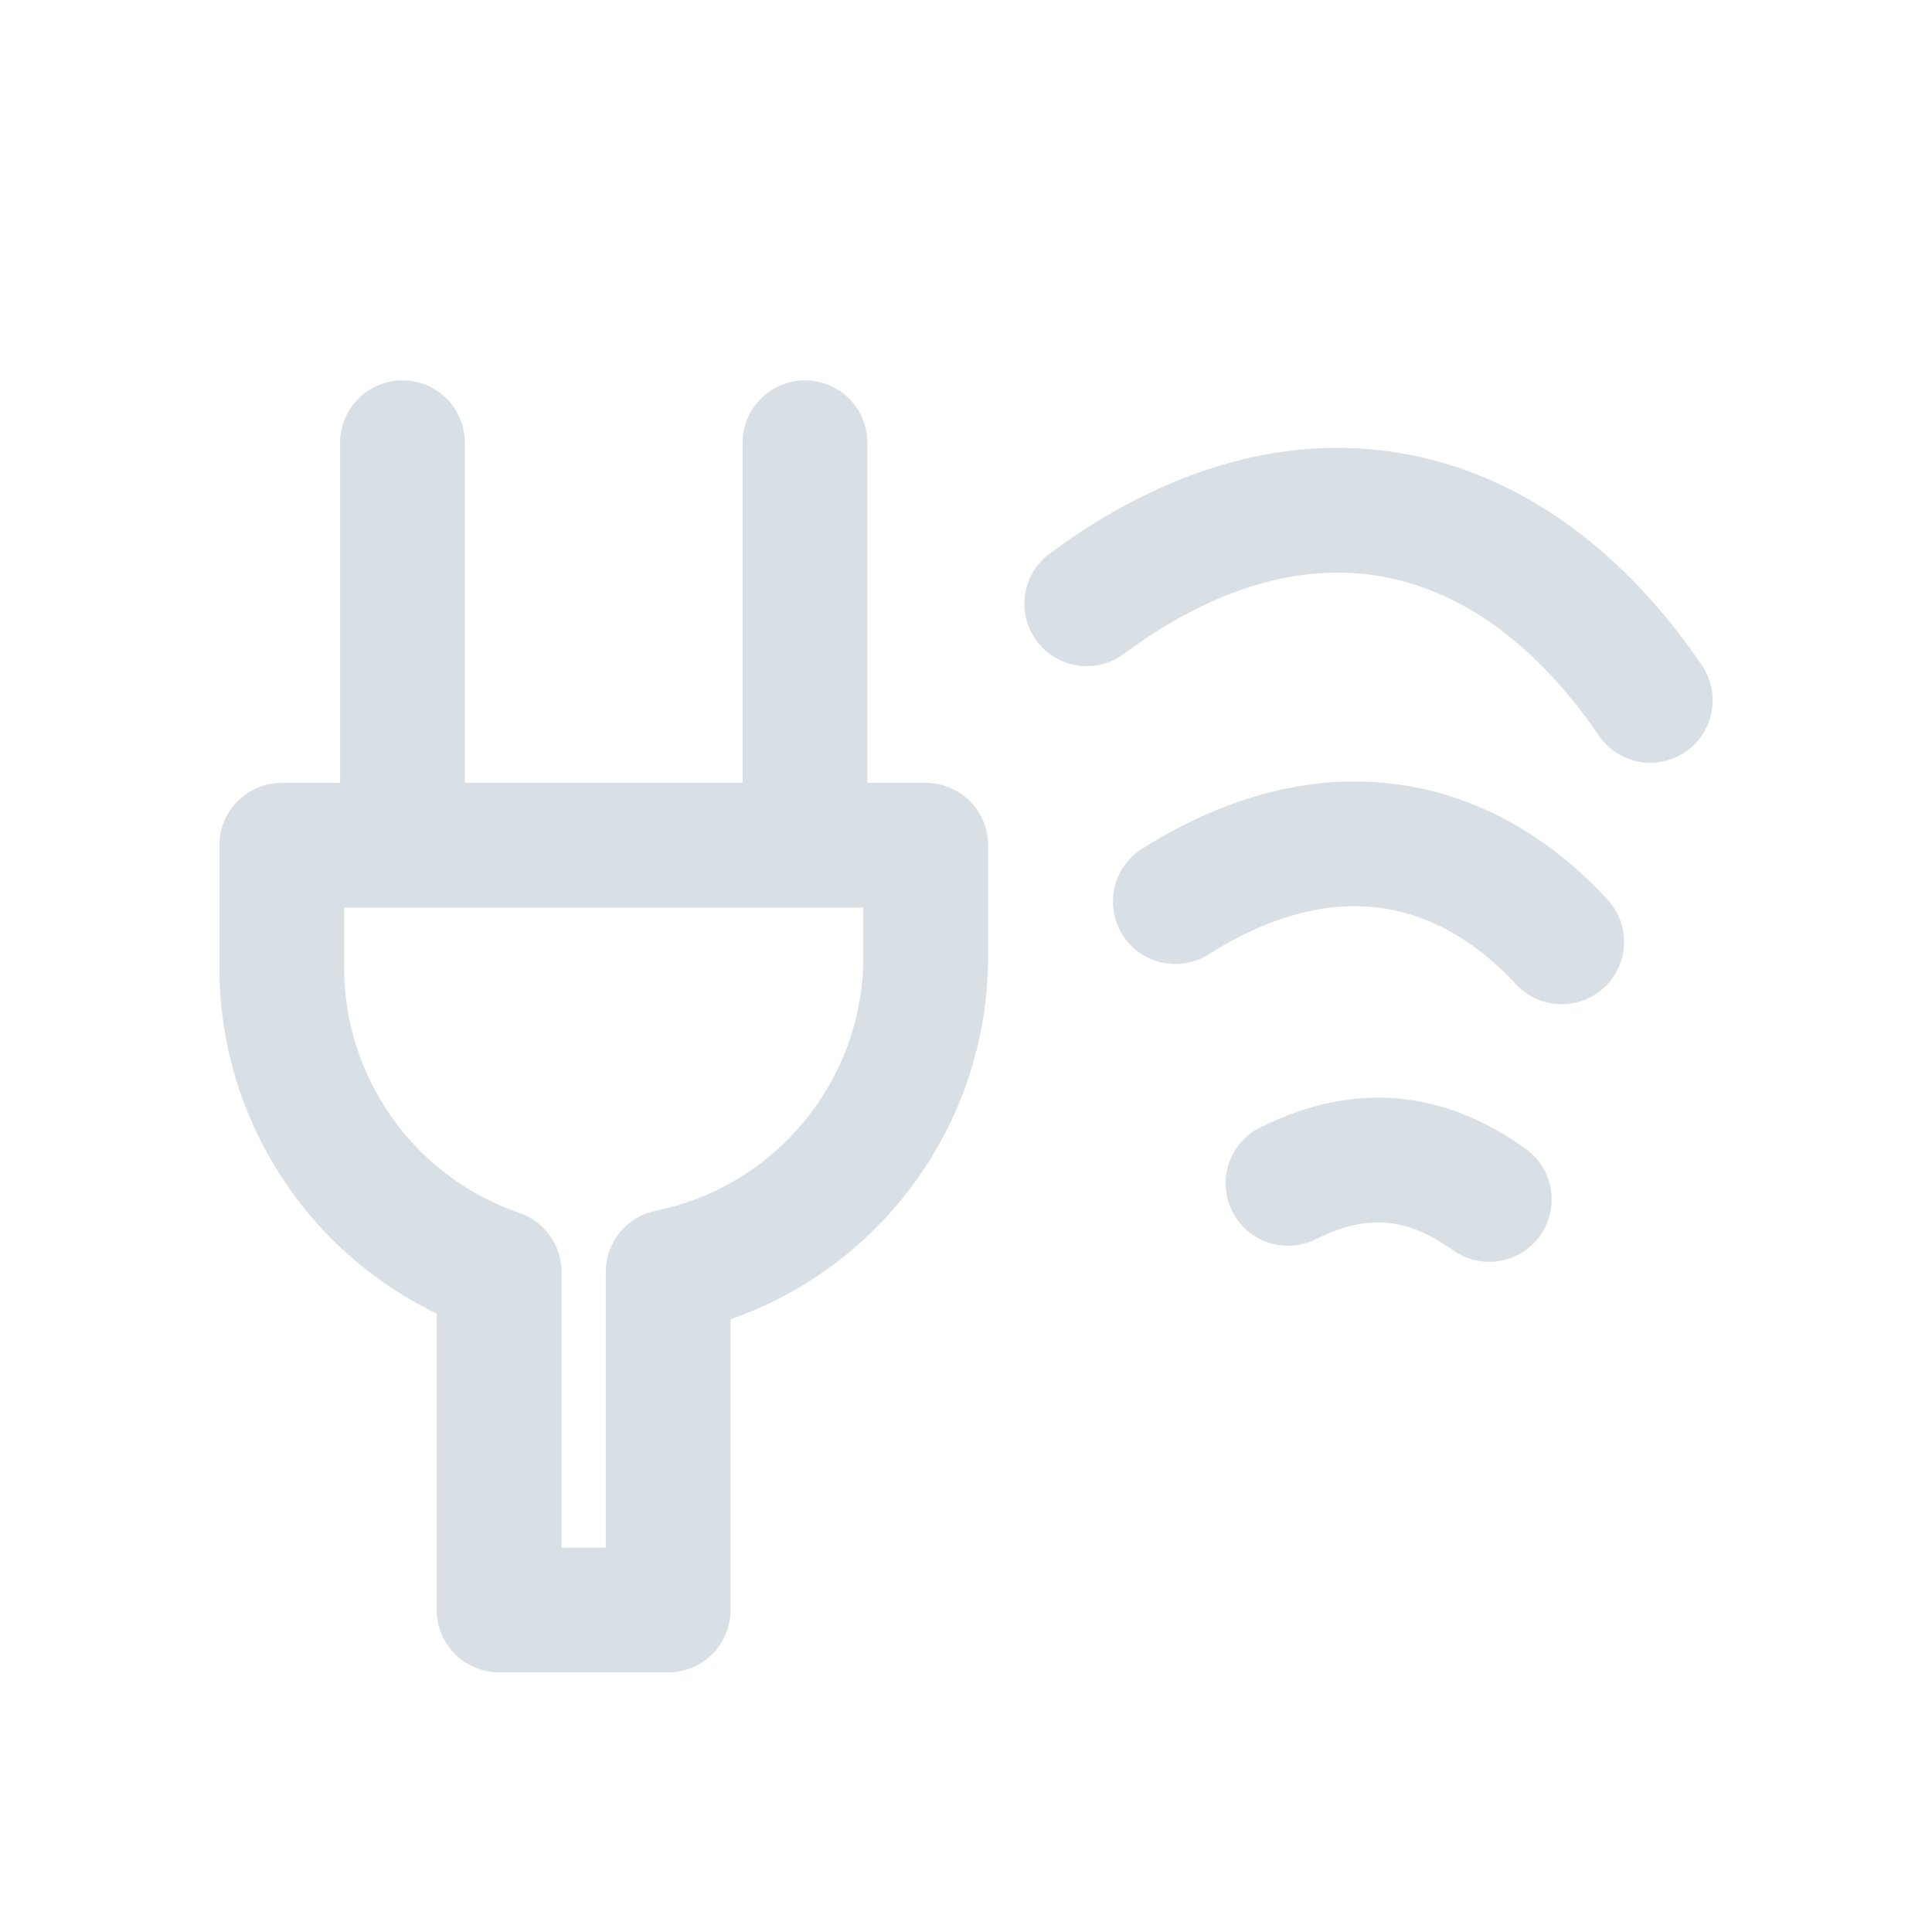
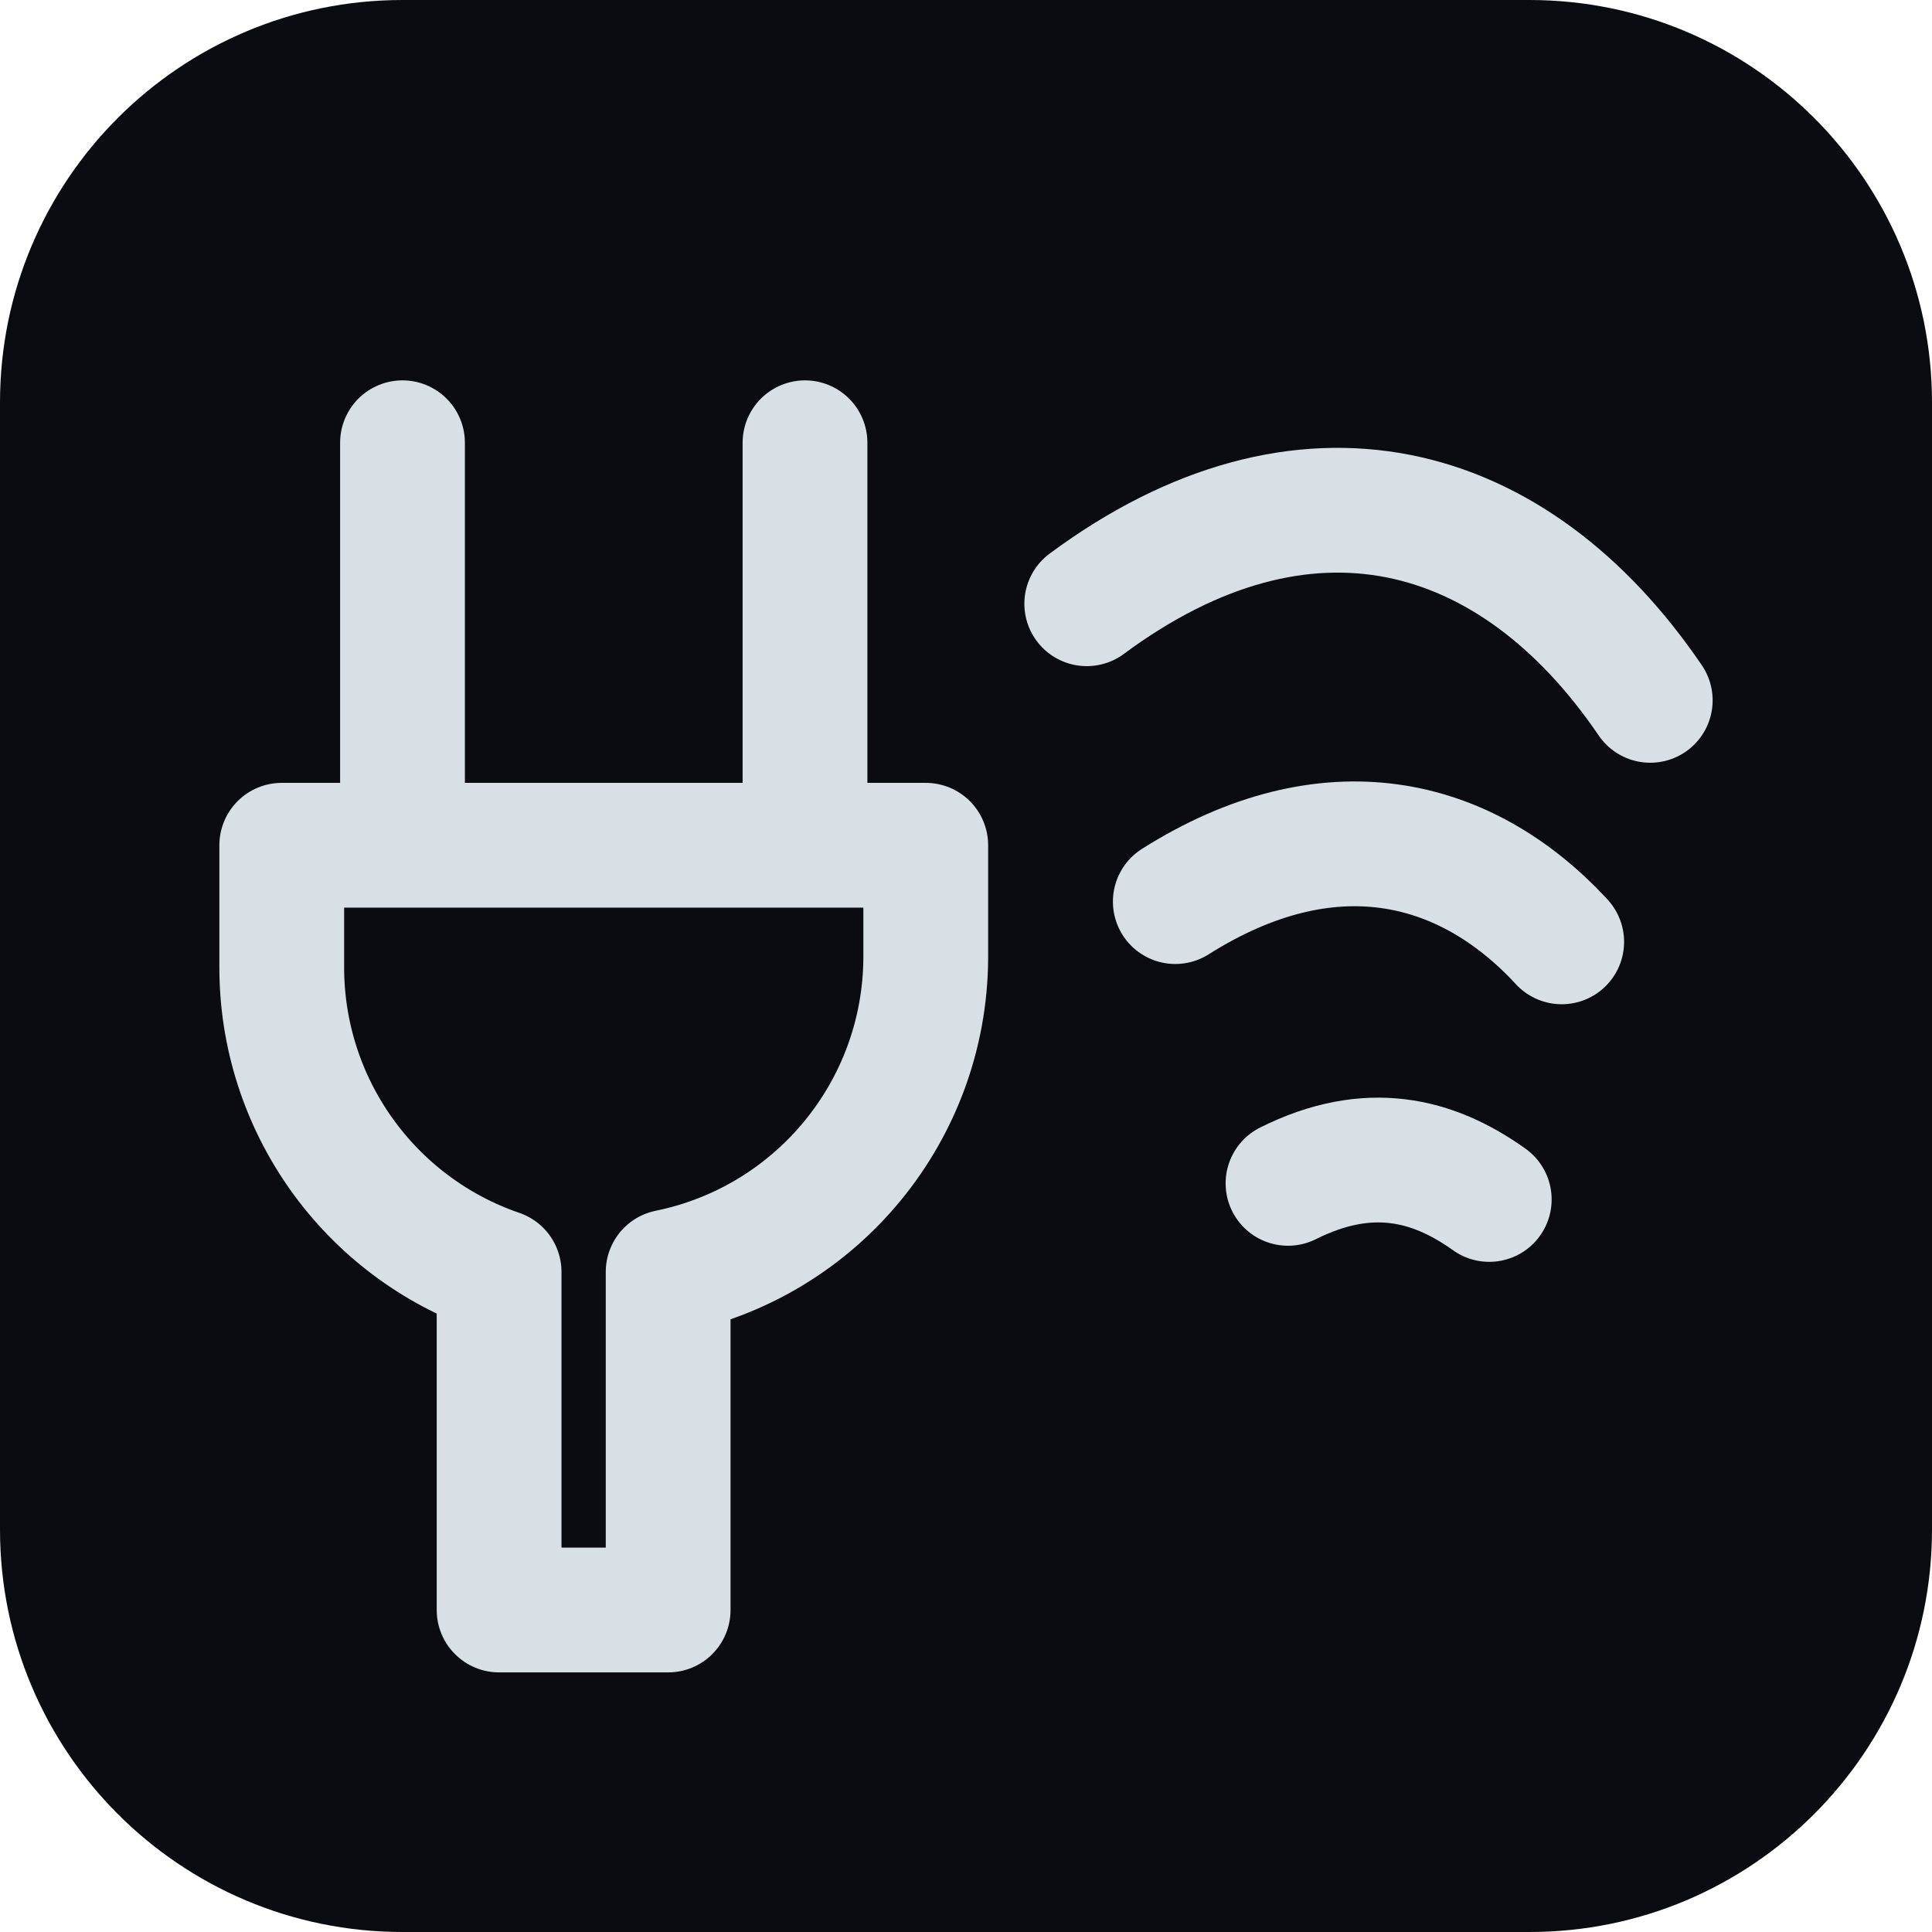
<svg xmlns="http://www.w3.org/2000/svg" viewBox="0 0 24 24" fill="none" stroke="#d8e0e6" stroke-width="1.55" stroke-linecap="round" stroke-linejoin="round">
+   <rect x="0" y="0" width="24" height="24" rx="5" fill="#0b0c11" stroke="none" />
  <path d="M5 5.5v5m5-5v5M3.5 10.5h8v1.4a4 4 0 0 1-3.2 3.9V20H6.2v-4.2A4 4 0 0 1 3.5 12v-1.5Z" />
  <path d="M13.5 7.5c2.7-2 5.3-1.3 7 1.2M14.6 11.2c1.9-1.2 3.6-.8 4.8.5M16 14.7c1-.5 1.8-.3 2.5.2" />
</svg>
